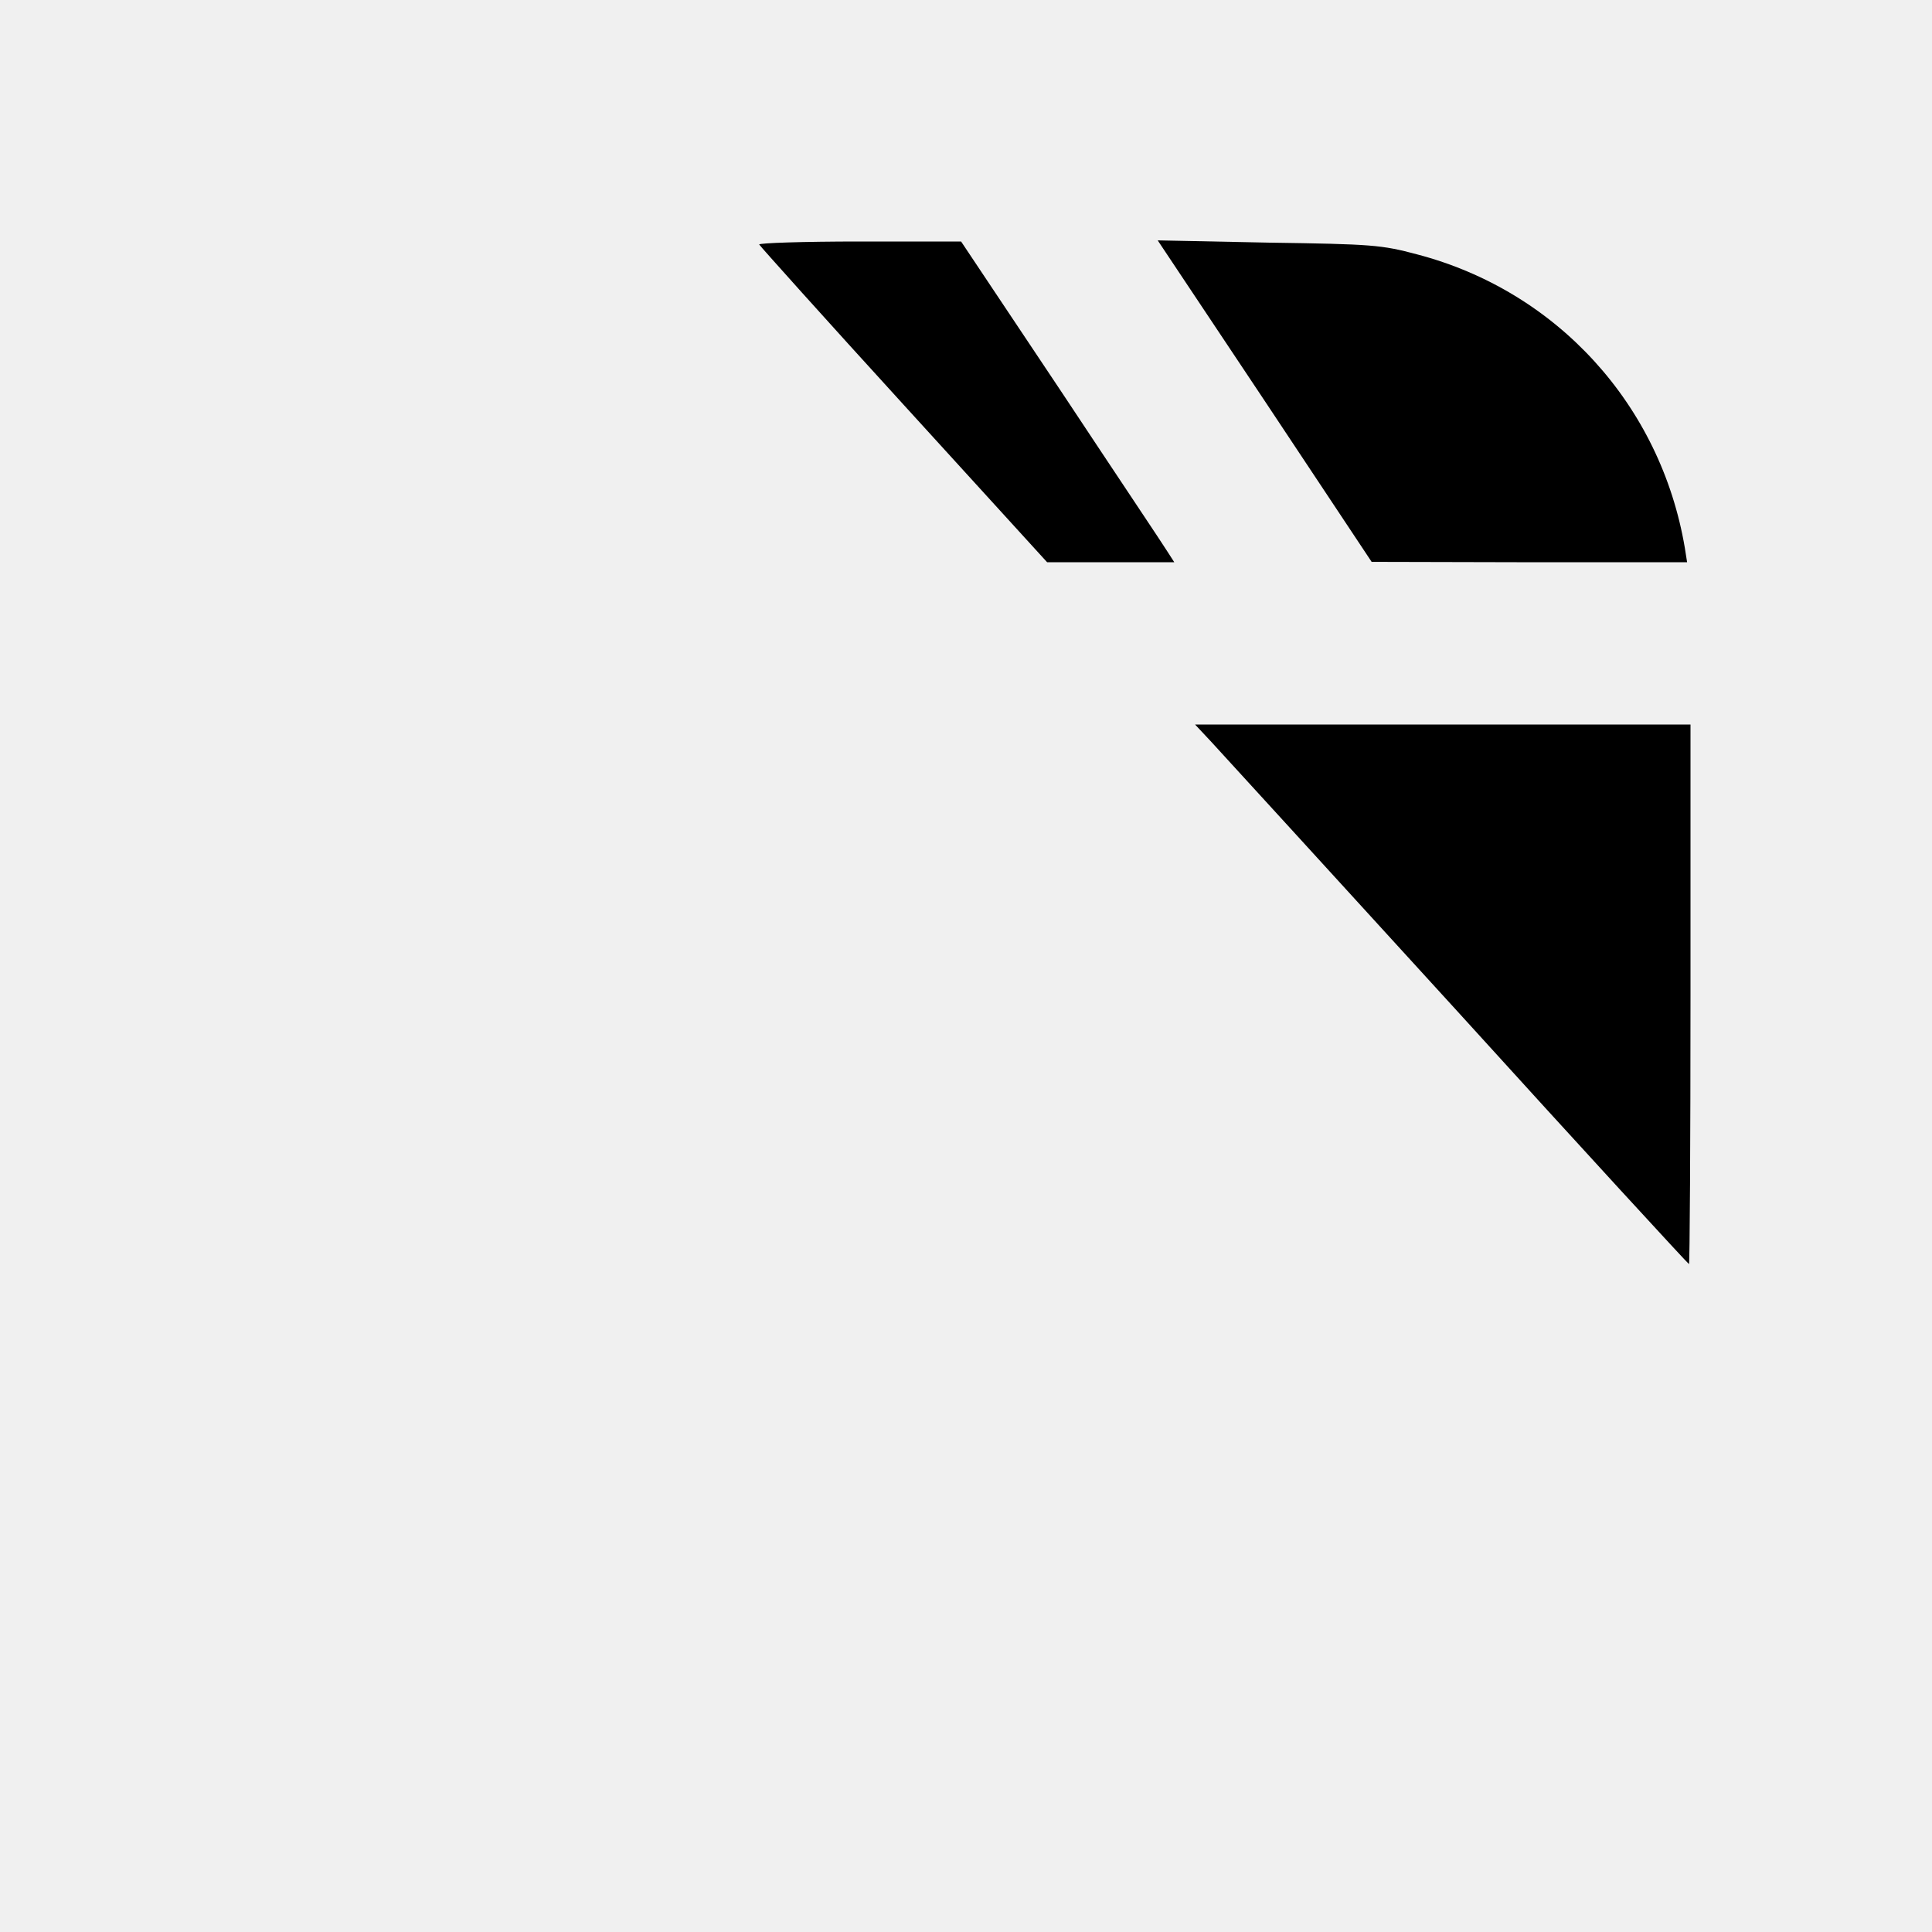
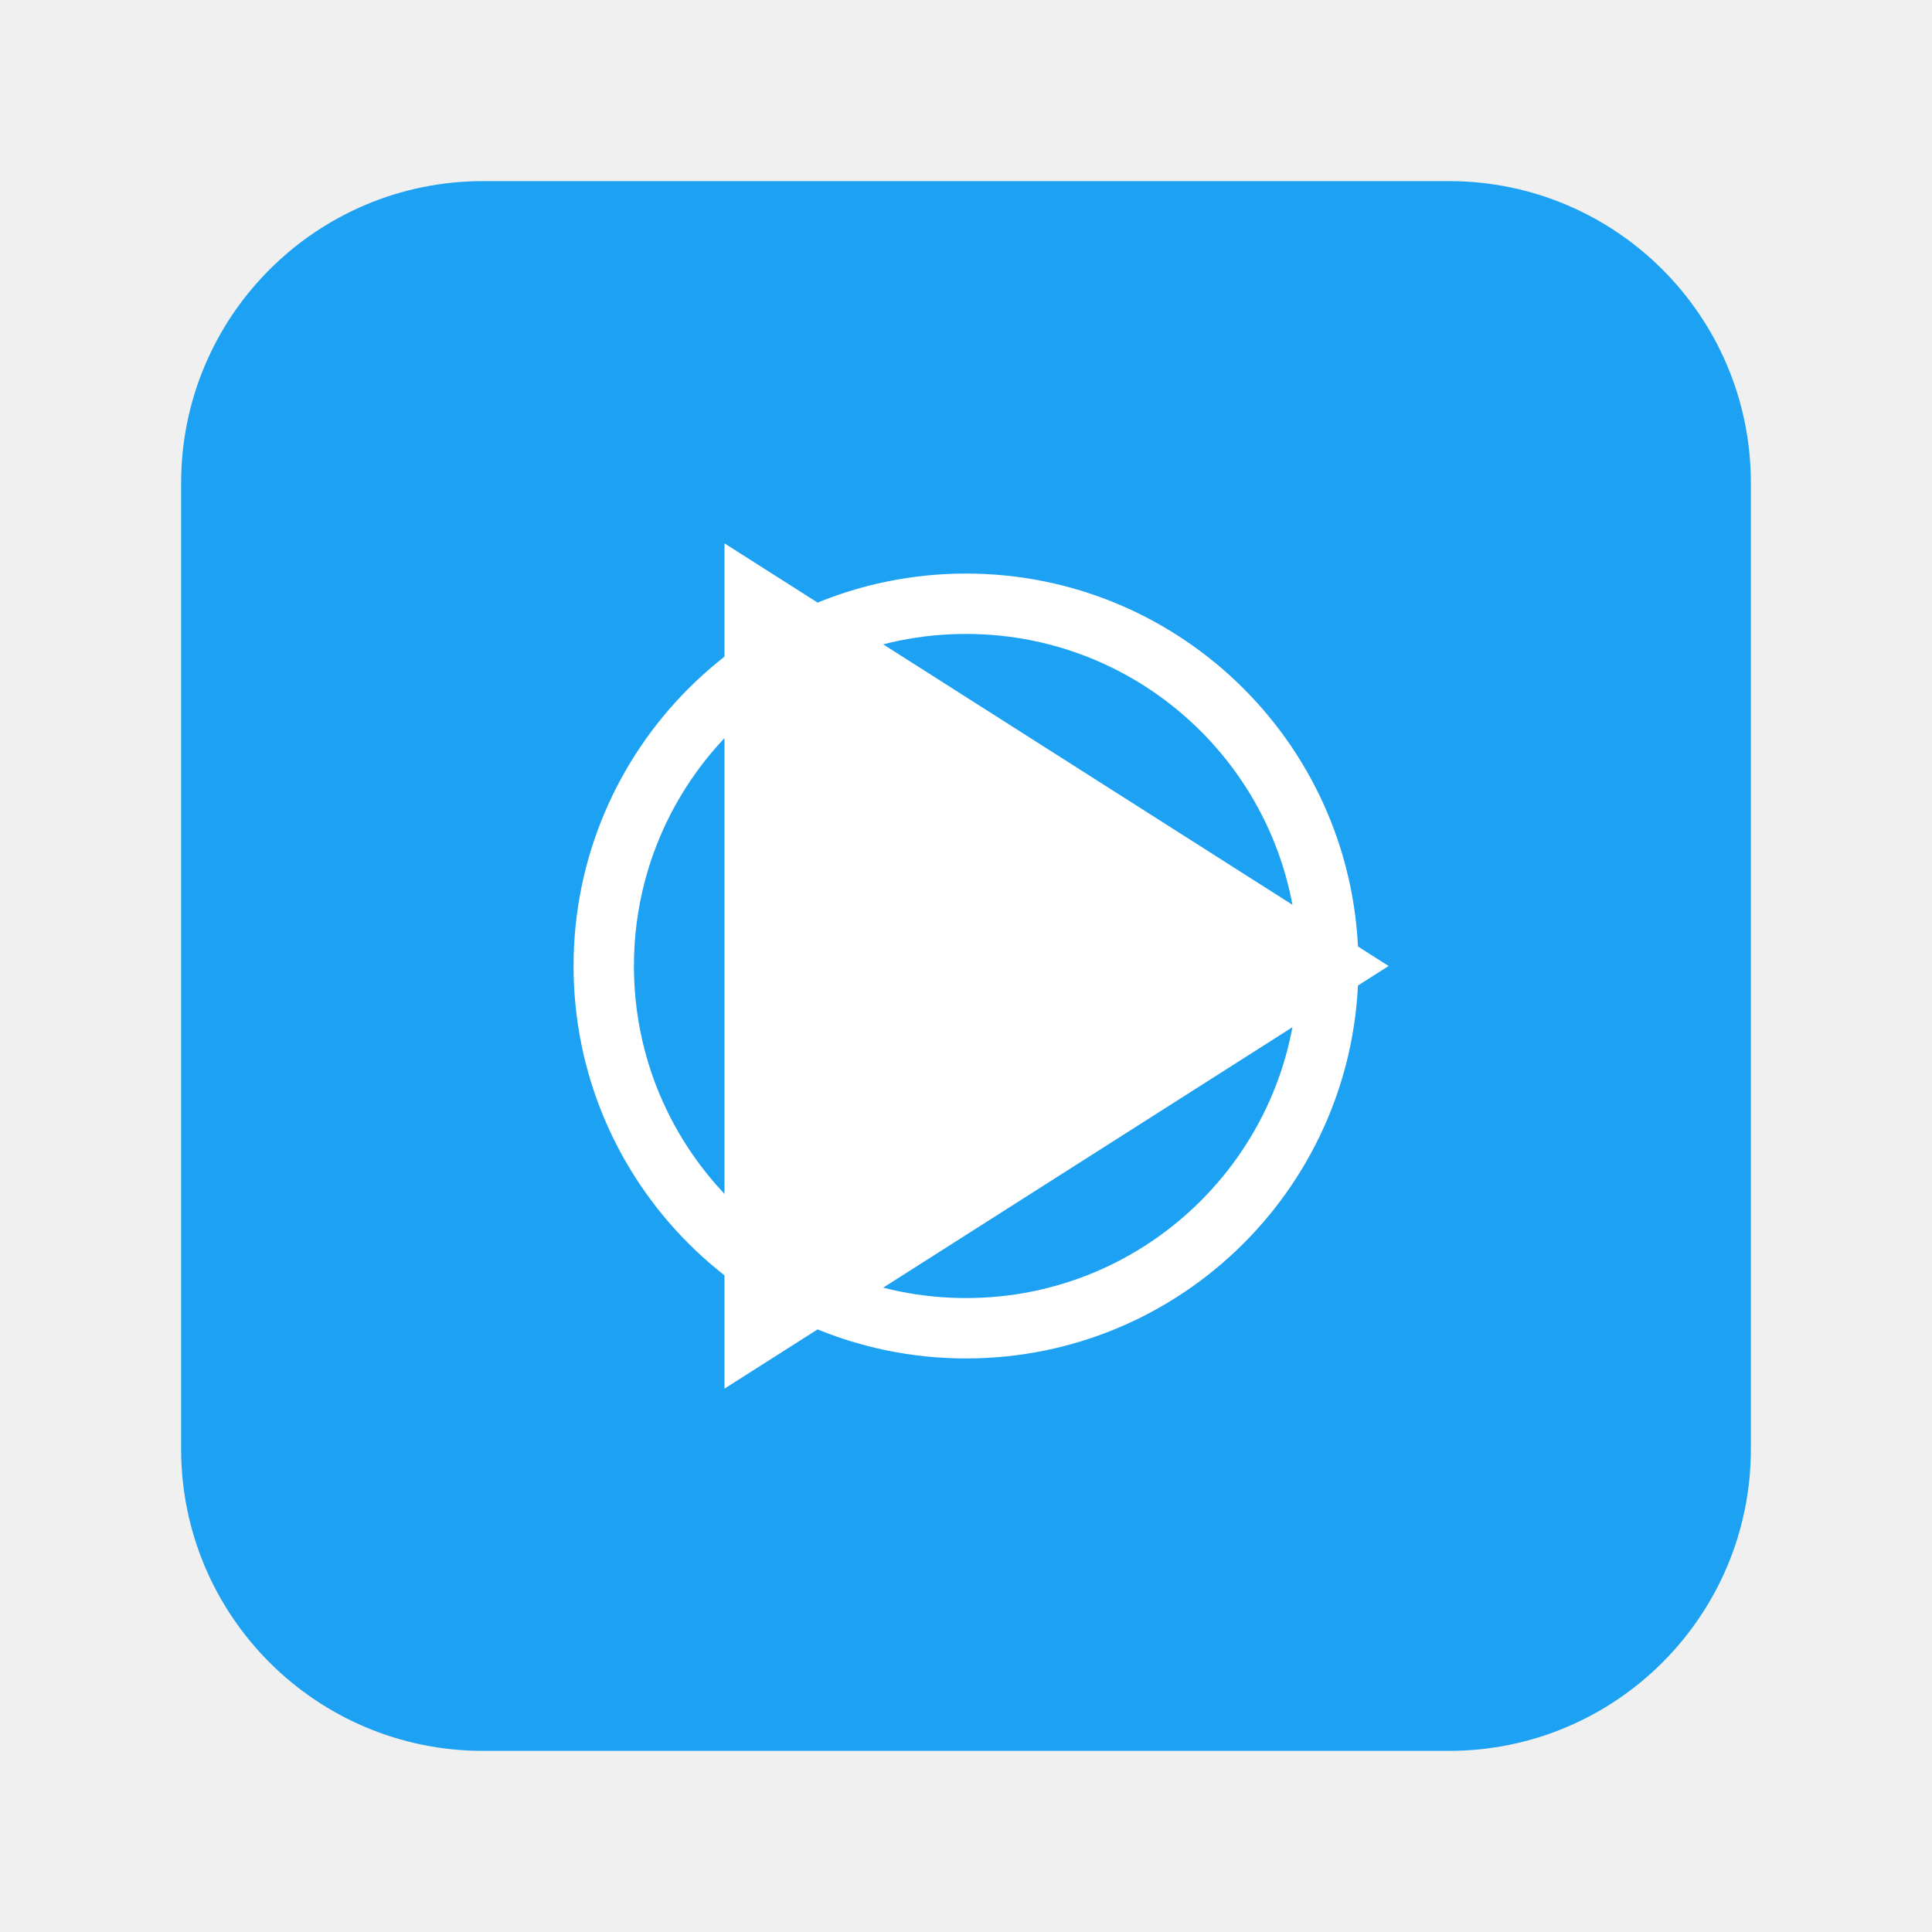
- <svg xmlns="http://www.w3.org/2000/svg" version="1.0" width="512pt" height="512pt" viewBox="0 0 512 512" preserveAspectRatio="xMidYMid meet">
-   <g transform="translate(0,512) scale(0.1,-0.1)" fill="#000000" stroke="none">
-     <path d="M2012 4472 c2 -4 174 -196 383 -425 l380 -417 169 0 168 0 -18 28 c-9 15 -137 206 -282 425 l-265 397 -269 0 c-149 0 -268 -4 -266 -8z" />
-     <path d="M3352 4057 l283 -426 418 -1 418 0 -6 38 c-64 379 -339 681 -710 778 -94 25 -118 27 -393 31 l-294 6 284 -426z" />
-     <path d="M3211 3153 c25 -27 318 -348 653 -715 334 -368 610 -668 612 -668 2 0 4 322 4 715 l0 715 -656 0 -657 0 44 -47z" />
-   </g>
+ <svg xmlns="http://www.w3.org/2000/svg" width="64" height="64" viewBox="0 0 64 64">
+   <rect x="6" y="6" width="52" height="52" rx="10" ry="10" fill="#1DA1F2" />
+   <polygon points="24,18 46,32 24,46" fill="#FFFFFF" />
+   <circle cx="32" cy="32" r="12" fill="none" stroke="#FFFFFF" stroke-width="2" />
</svg>
